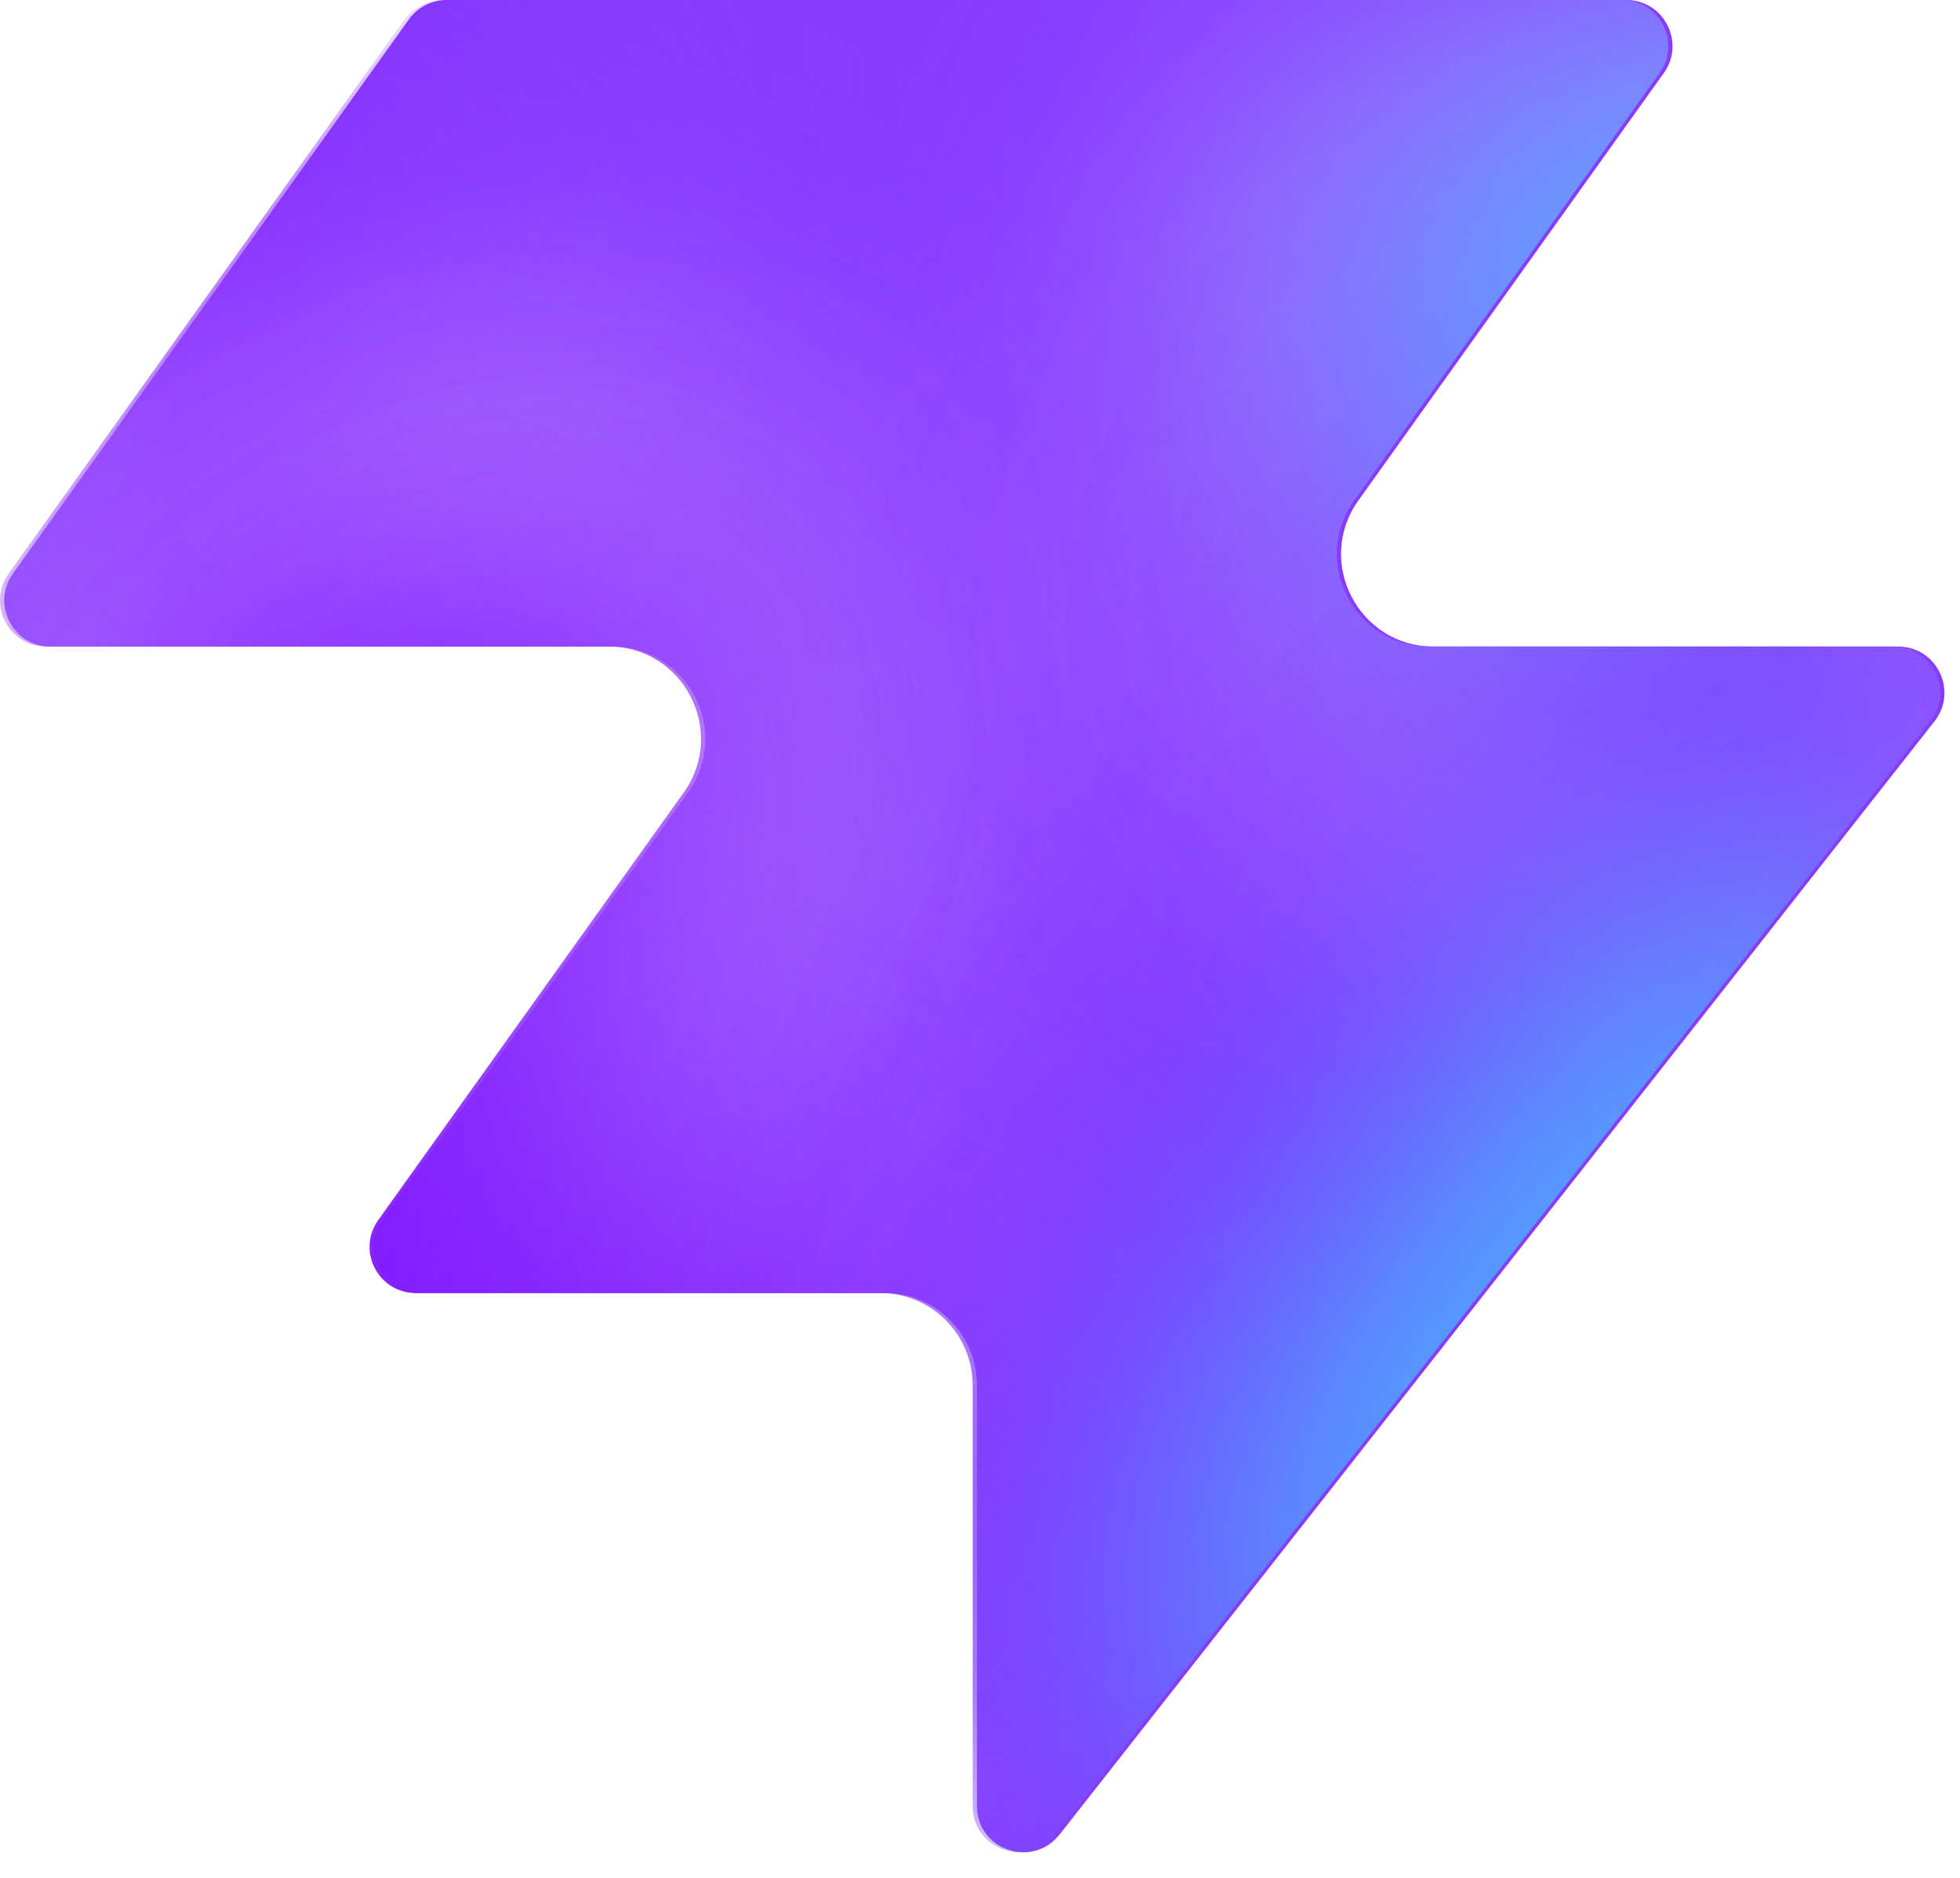
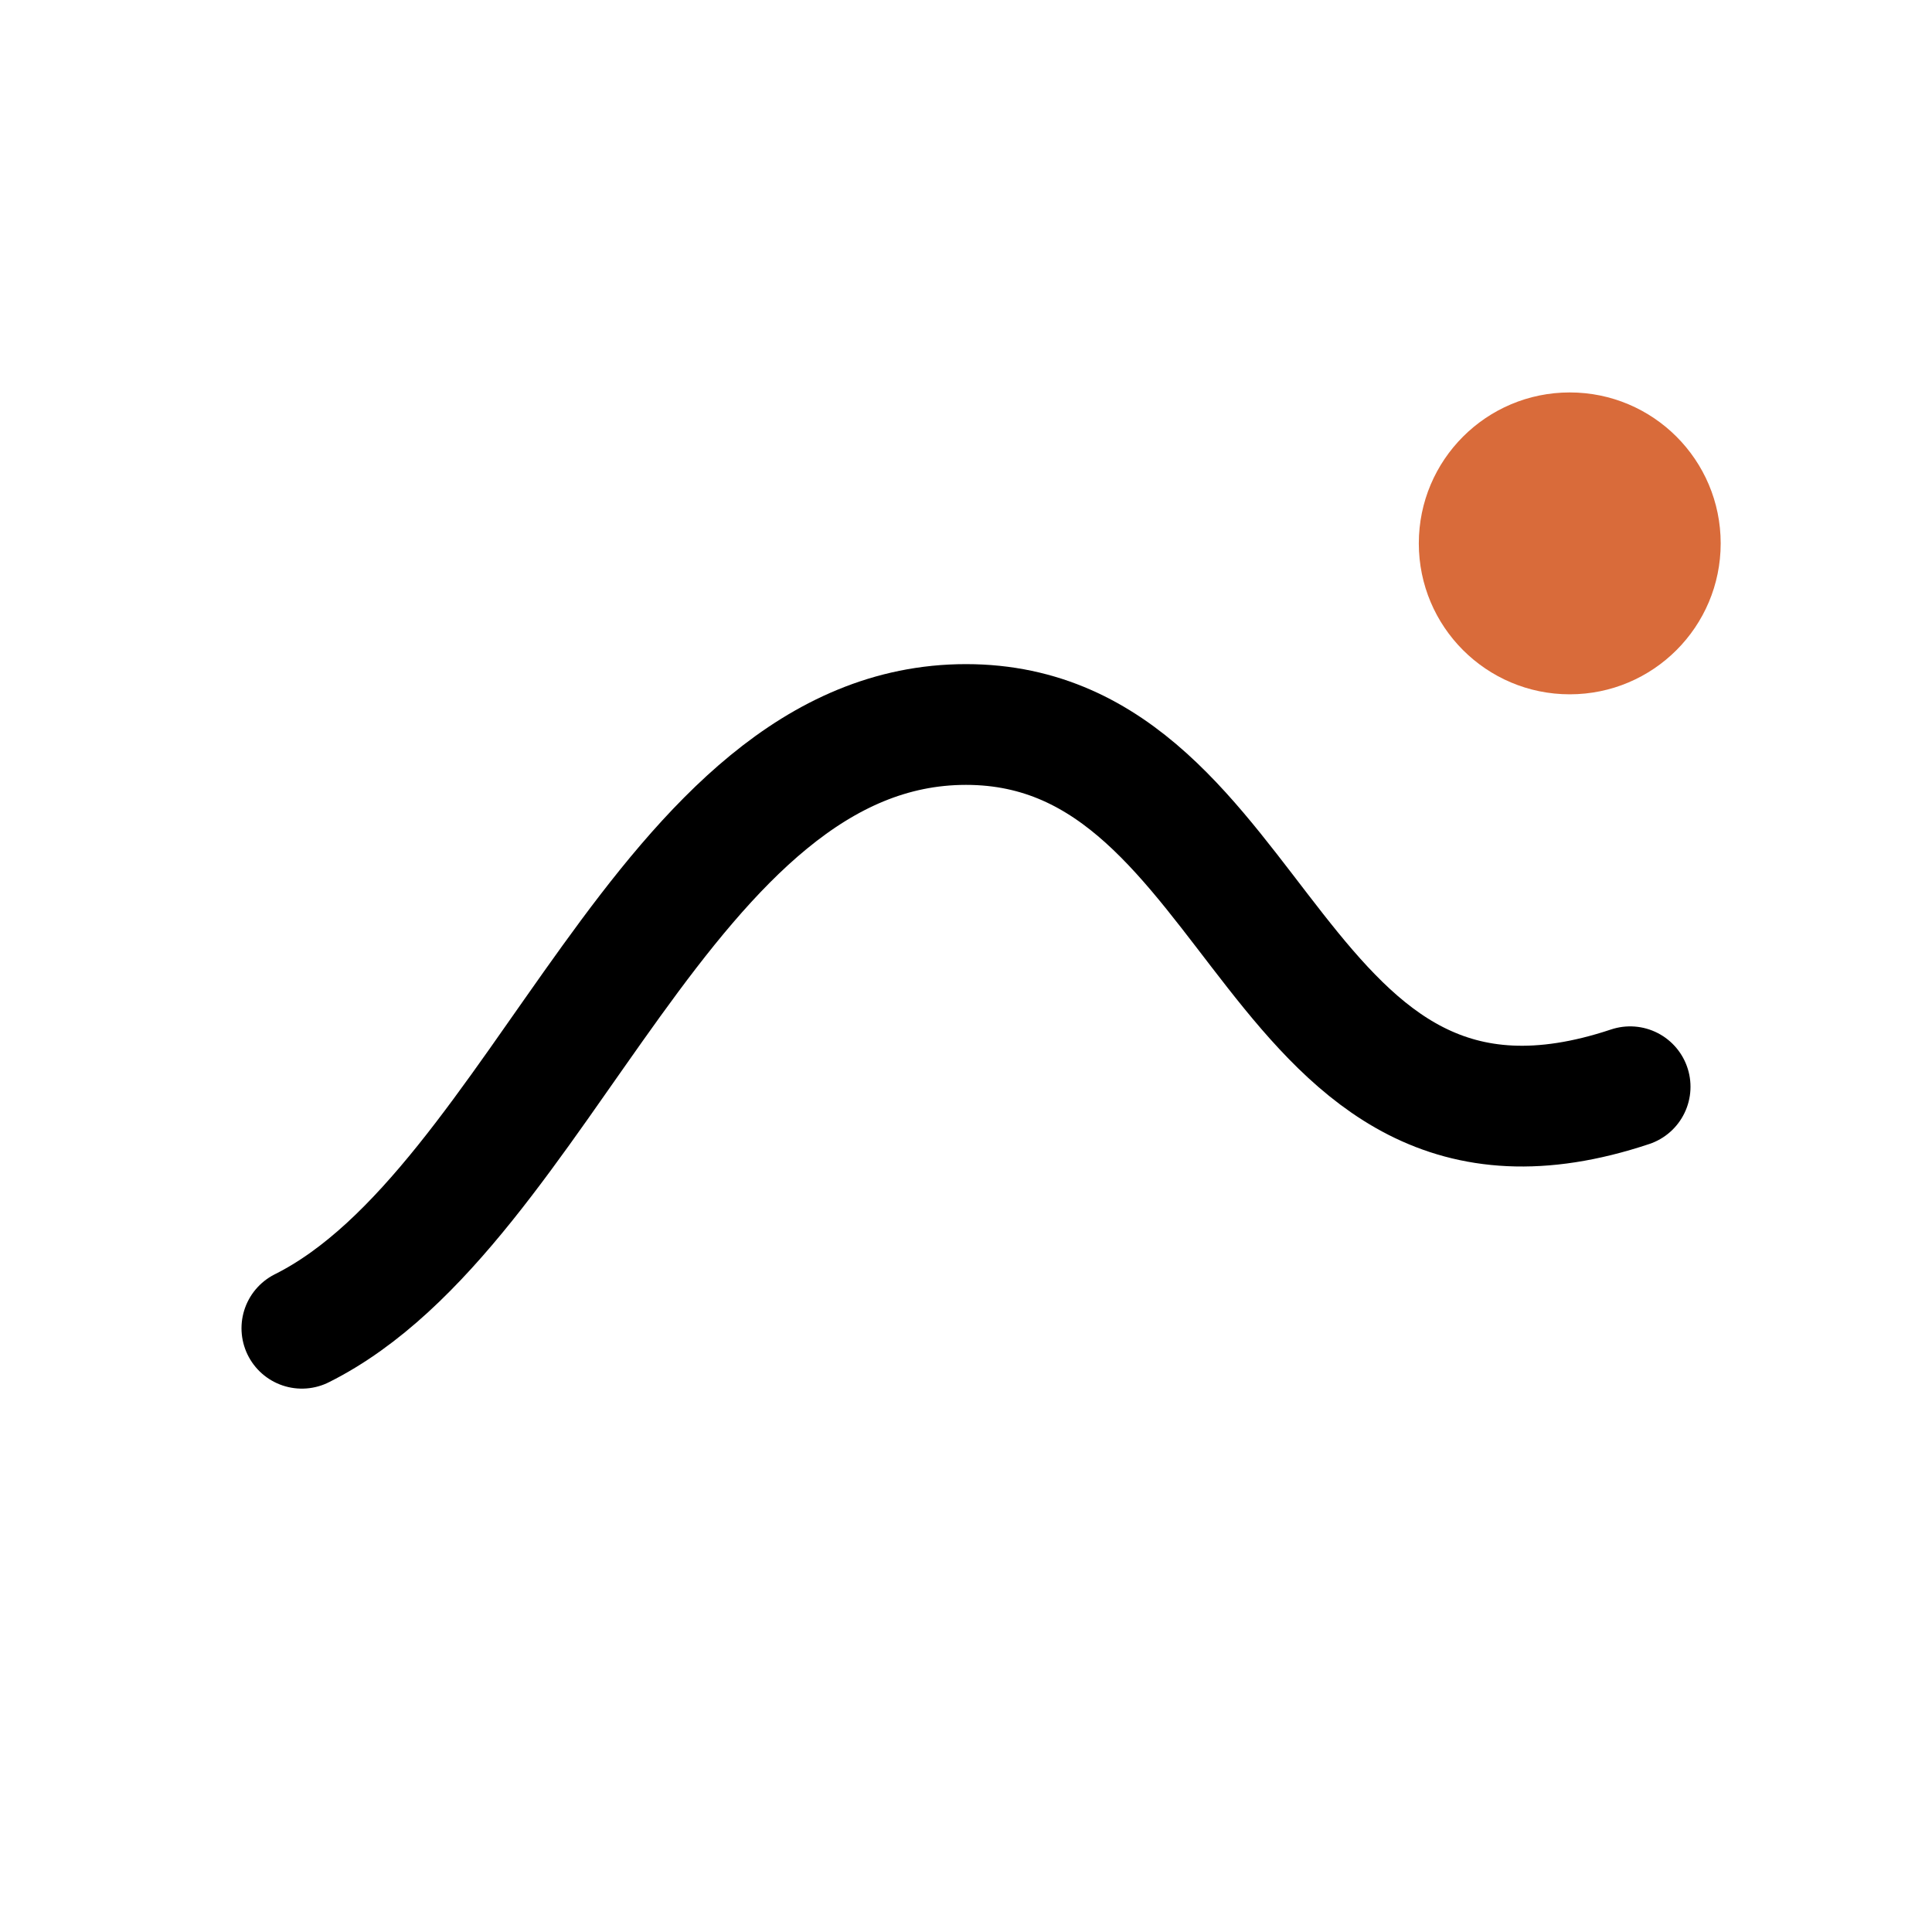
- <svg xmlns="http://www.w3.org/2000/svg" width="48" height="46" fill="none" viewBox="0 0 48 46">
-   <path fill="#863bff" d="M25.946 44.938c-.664.845-2.021.375-2.021-.698V33.937a2.26 2.26 0 0 0-2.262-2.262H10.287c-.92 0-1.456-1.04-.92-1.788l7.48-10.471c1.07-1.497 0-3.578-1.842-3.578H1.237c-.92 0-1.456-1.04-.92-1.788L10.013.474c.214-.297.556-.474.92-.474h28.894c.92 0 1.456 1.04.92 1.788l-7.48 10.471c-1.07 1.498 0 3.579 1.842 3.579h11.377c.943 0 1.473 1.088.89 1.83L25.947 44.94z" style="fill:#863bff;fill:color(display-p3 .525 .23 1);fill-opacity:1" />
-   <mask id="a" width="48" height="46" x="0" y="0" maskUnits="userSpaceOnUse" style="mask-type:alpha">
-     <path fill="#000" d="M25.842 44.938c-.664.844-2.021.375-2.021-.698V33.937a2.26 2.26 0 0 0-2.262-2.262H10.183c-.92 0-1.456-1.04-.92-1.788l7.48-10.471c1.07-1.498 0-3.579-1.842-3.579H1.133c-.92 0-1.456-1.04-.92-1.787L9.91.473c.214-.297.556-.474.92-.474h28.894c.92 0 1.456 1.04.92 1.788l-7.48 10.471c-1.07 1.498 0 3.578 1.842 3.578h11.377c.943 0 1.473 1.088.89 1.832L25.843 44.94z" style="fill:#000;fill-opacity:1" />
-   </mask>
-   <g mask="url(#a)">
-     <g filter="url(#b)">
-       <ellipse cx="5.508" cy="14.704" fill="#ede6ff" rx="5.508" ry="14.704" style="fill:#ede6ff;fill:color(display-p3 .927 .903 1);fill-opacity:1" transform="matrix(.00324 1 1 -.00324 -4.47 31.516)" />
-     </g>
-     <g filter="url(#c)">
-       <ellipse cx="10.399" cy="29.851" fill="#ede6ff" rx="10.399" ry="29.851" style="fill:#ede6ff;fill:color(display-p3 .927 .903 1);fill-opacity:1" transform="matrix(.00324 1 1 -.00324 -39.328 7.883)" />
-     </g>
-     <g filter="url(#d)">
-       <ellipse cx="5.508" cy="30.487" fill="#7e14ff" rx="5.508" ry="30.487" style="fill:#7e14ff;fill:color(display-p3 .492 .077 1);fill-opacity:1" transform="rotate(89.814 -25.913 -14.639)scale(1 -1)" />
-     </g>
-     <g filter="url(#e)">
-       <ellipse cx="5.508" cy="30.599" fill="#7e14ff" rx="5.508" ry="30.599" style="fill:#7e14ff;fill:color(display-p3 .492 .077 1);fill-opacity:1" transform="rotate(89.814 -32.644 -3.334)scale(1 -1)" />
-     </g>
-     <g filter="url(#f)">
-       <ellipse cx="5.508" cy="30.599" fill="#7e14ff" rx="5.508" ry="30.599" style="fill:#7e14ff;fill:color(display-p3 .492 .077 1);fill-opacity:1" transform="matrix(.00324 1 1 -.00324 -34.34 30.47)" />
-     </g>
-     <g filter="url(#g)">
-       <ellipse cx="14.072" cy="22.078" fill="#ede6ff" rx="14.072" ry="22.078" style="fill:#ede6ff;fill:color(display-p3 .927 .903 1);fill-opacity:1" transform="rotate(93.35 24.506 48.493)scale(-1 1)" />
-     </g>
-     <g filter="url(#h)">
-       <ellipse cx="3.47" cy="21.501" fill="#7e14ff" rx="3.47" ry="21.501" style="fill:#7e14ff;fill:color(display-p3 .492 .077 1);fill-opacity:1" transform="rotate(89.009 28.708 47.59)scale(-1 1)" />
-     </g>
-     <g filter="url(#i)">
-       <ellipse cx="3.47" cy="21.501" fill="#7e14ff" rx="3.47" ry="21.501" style="fill:#7e14ff;fill:color(display-p3 .492 .077 1);fill-opacity:1" transform="rotate(89.009 28.708 47.59)scale(-1 1)" />
-     </g>
-     <g filter="url(#j)">
-       <ellipse cx=".387" cy="8.972" fill="#7e14ff" rx="4.407" ry="29.108" style="fill:#7e14ff;fill:color(display-p3 .492 .077 1);fill-opacity:1" transform="rotate(39.51 .387 8.972)" />
-     </g>
-     <g filter="url(#k)">
-       <ellipse cx="47.523" cy="-6.092" fill="#7e14ff" rx="4.407" ry="29.108" style="fill:#7e14ff;fill:color(display-p3 .492 .077 1);fill-opacity:1" transform="rotate(37.892 47.523 -6.092)" />
-     </g>
-     <g filter="url(#l)">
-       <ellipse cx="41.412" cy="6.333" fill="#47bfff" rx="5.971" ry="9.665" style="fill:#47bfff;fill:color(display-p3 .28 .748 1);fill-opacity:1" transform="rotate(37.892 41.412 6.333)" />
-     </g>
-     <g filter="url(#m)">
-       <ellipse cx="-1.879" cy="38.332" fill="#7e14ff" rx="4.407" ry="29.108" style="fill:#7e14ff;fill:color(display-p3 .492 .077 1);fill-opacity:1" transform="rotate(37.892 -1.88 38.332)" />
-     </g>
-     <g filter="url(#n)">
-       <ellipse cx="-1.879" cy="38.332" fill="#7e14ff" rx="4.407" ry="29.108" style="fill:#7e14ff;fill:color(display-p3 .492 .077 1);fill-opacity:1" transform="rotate(37.892 -1.88 38.332)" />
-     </g>
-     <g filter="url(#o)">
-       <ellipse cx="35.651" cy="29.907" fill="#7e14ff" rx="4.407" ry="29.108" style="fill:#7e14ff;fill:color(display-p3 .492 .077 1);fill-opacity:1" transform="rotate(37.892 35.651 29.907)" />
-     </g>
-     <g filter="url(#p)">
-       <ellipse cx="38.418" cy="32.4" fill="#47bfff" rx="5.971" ry="15.297" style="fill:#47bfff;fill:color(display-p3 .28 .748 1);fill-opacity:1" transform="rotate(37.892 38.418 32.4)" />
-     </g>
-   </g>
-   <defs>
-     <filter id="b" width="60.045" height="41.654" x="-19.77" y="16.149" color-interpolation-filters="sRGB" filterUnits="userSpaceOnUse">
-       <feFlood flood-opacity="0" result="BackgroundImageFix" />
-       <feBlend in="SourceGraphic" in2="BackgroundImageFix" result="shape" />
-       <feGaussianBlur result="effect1_foregroundBlur_2002_17158" stdDeviation="7.659" />
-     </filter>
-     <filter id="c" width="90.34" height="51.437" x="-54.613" y="-7.533" color-interpolation-filters="sRGB" filterUnits="userSpaceOnUse">
-       <feFlood flood-opacity="0" result="BackgroundImageFix" />
-       <feBlend in="SourceGraphic" in2="BackgroundImageFix" result="shape" />
-       <feGaussianBlur result="effect1_foregroundBlur_2002_17158" stdDeviation="7.659" />
-     </filter>
-     <filter id="d" width="79.355" height="29.4" x="-49.64" y="2.03" color-interpolation-filters="sRGB" filterUnits="userSpaceOnUse">
-       <feFlood flood-opacity="0" result="BackgroundImageFix" />
-       <feBlend in="SourceGraphic" in2="BackgroundImageFix" result="shape" />
-       <feGaussianBlur result="effect1_foregroundBlur_2002_17158" stdDeviation="4.596" />
-     </filter>
-     <filter id="e" width="79.579" height="29.4" x="-45.045" y="20.029" color-interpolation-filters="sRGB" filterUnits="userSpaceOnUse">
-       <feFlood flood-opacity="0" result="BackgroundImageFix" />
-       <feBlend in="SourceGraphic" in2="BackgroundImageFix" result="shape" />
-       <feGaussianBlur result="effect1_foregroundBlur_2002_17158" stdDeviation="4.596" />
-     </filter>
-     <filter id="f" width="79.579" height="29.4" x="-43.513" y="21.178" color-interpolation-filters="sRGB" filterUnits="userSpaceOnUse">
-       <feFlood flood-opacity="0" result="BackgroundImageFix" />
-       <feBlend in="SourceGraphic" in2="BackgroundImageFix" result="shape" />
-       <feGaussianBlur result="effect1_foregroundBlur_2002_17158" stdDeviation="4.596" />
-     </filter>
-     <filter id="g" width="74.749" height="58.852" x="15.756" y="-17.901" color-interpolation-filters="sRGB" filterUnits="userSpaceOnUse">
-       <feFlood flood-opacity="0" result="BackgroundImageFix" />
-       <feBlend in="SourceGraphic" in2="BackgroundImageFix" result="shape" />
-       <feGaussianBlur result="effect1_foregroundBlur_2002_17158" stdDeviation="7.659" />
-     </filter>
-     <filter id="h" width="61.377" height="25.362" x="23.548" y="2.284" color-interpolation-filters="sRGB" filterUnits="userSpaceOnUse">
-       <feFlood flood-opacity="0" result="BackgroundImageFix" />
-       <feBlend in="SourceGraphic" in2="BackgroundImageFix" result="shape" />
-       <feGaussianBlur result="effect1_foregroundBlur_2002_17158" stdDeviation="4.596" />
-     </filter>
-     <filter id="i" width="61.377" height="25.362" x="23.548" y="2.284" color-interpolation-filters="sRGB" filterUnits="userSpaceOnUse">
-       <feFlood flood-opacity="0" result="BackgroundImageFix" />
-       <feBlend in="SourceGraphic" in2="BackgroundImageFix" result="shape" />
-       <feGaussianBlur result="effect1_foregroundBlur_2002_17158" stdDeviation="4.596" />
-     </filter>
-     <filter id="j" width="56.045" height="63.649" x="-27.636" y="-22.853" color-interpolation-filters="sRGB" filterUnits="userSpaceOnUse">
-       <feFlood flood-opacity="0" result="BackgroundImageFix" />
-       <feBlend in="SourceGraphic" in2="BackgroundImageFix" result="shape" />
-       <feGaussianBlur result="effect1_foregroundBlur_2002_17158" stdDeviation="4.596" />
-     </filter>
-     <filter id="k" width="54.814" height="64.646" x="20.116" y="-38.415" color-interpolation-filters="sRGB" filterUnits="userSpaceOnUse">
-       <feFlood flood-opacity="0" result="BackgroundImageFix" />
-       <feBlend in="SourceGraphic" in2="BackgroundImageFix" result="shape" />
-       <feGaussianBlur result="effect1_foregroundBlur_2002_17158" stdDeviation="4.596" />
-     </filter>
-     <filter id="l" width="33.541" height="35.313" x="24.641" y="-11.323" color-interpolation-filters="sRGB" filterUnits="userSpaceOnUse">
-       <feFlood flood-opacity="0" result="BackgroundImageFix" />
-       <feBlend in="SourceGraphic" in2="BackgroundImageFix" result="shape" />
-       <feGaussianBlur result="effect1_foregroundBlur_2002_17158" stdDeviation="4.596" />
-     </filter>
-     <filter id="m" width="54.814" height="64.646" x="-29.286" y="6.009" color-interpolation-filters="sRGB" filterUnits="userSpaceOnUse">
-       <feFlood flood-opacity="0" result="BackgroundImageFix" />
-       <feBlend in="SourceGraphic" in2="BackgroundImageFix" result="shape" />
-       <feGaussianBlur result="effect1_foregroundBlur_2002_17158" stdDeviation="4.596" />
-     </filter>
-     <filter id="n" width="54.814" height="64.646" x="-29.286" y="6.009" color-interpolation-filters="sRGB" filterUnits="userSpaceOnUse">
-       <feFlood flood-opacity="0" result="BackgroundImageFix" />
-       <feBlend in="SourceGraphic" in2="BackgroundImageFix" result="shape" />
-       <feGaussianBlur result="effect1_foregroundBlur_2002_17158" stdDeviation="4.596" />
-     </filter>
-     <filter id="o" width="54.814" height="64.646" x="8.244" y="-2.416" color-interpolation-filters="sRGB" filterUnits="userSpaceOnUse">
-       <feFlood flood-opacity="0" result="BackgroundImageFix" />
-       <feBlend in="SourceGraphic" in2="BackgroundImageFix" result="shape" />
-       <feGaussianBlur result="effect1_foregroundBlur_2002_17158" stdDeviation="4.596" />
-     </filter>
-     <filter id="p" width="39.409" height="43.623" x="18.713" y="10.588" color-interpolation-filters="sRGB" filterUnits="userSpaceOnUse">
-       <feFlood flood-opacity="0" result="BackgroundImageFix" />
-       <feBlend in="SourceGraphic" in2="BackgroundImageFix" result="shape" />
-       <feGaussianBlur result="effect1_foregroundBlur_2002_17158" stdDeviation="4.596" />
-     </filter>
-   </defs>
+ <svg viewBox="0 0 32 32" width="34" height="34" fill="none" stroke="currentColor" stroke-width="2" stroke-linecap="round" stroke-linejoin="round">
+   <path d="M5 22c4-2 6-10 11-10s5 8 11 6" />
+   <circle cx="26" cy="9" r="2.5" fill="#d96b3a" stroke="none" />
</svg>
